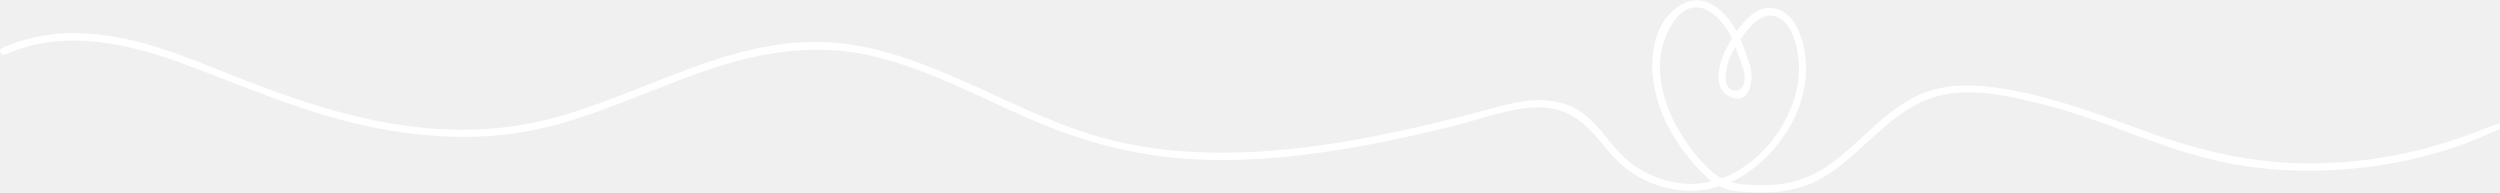
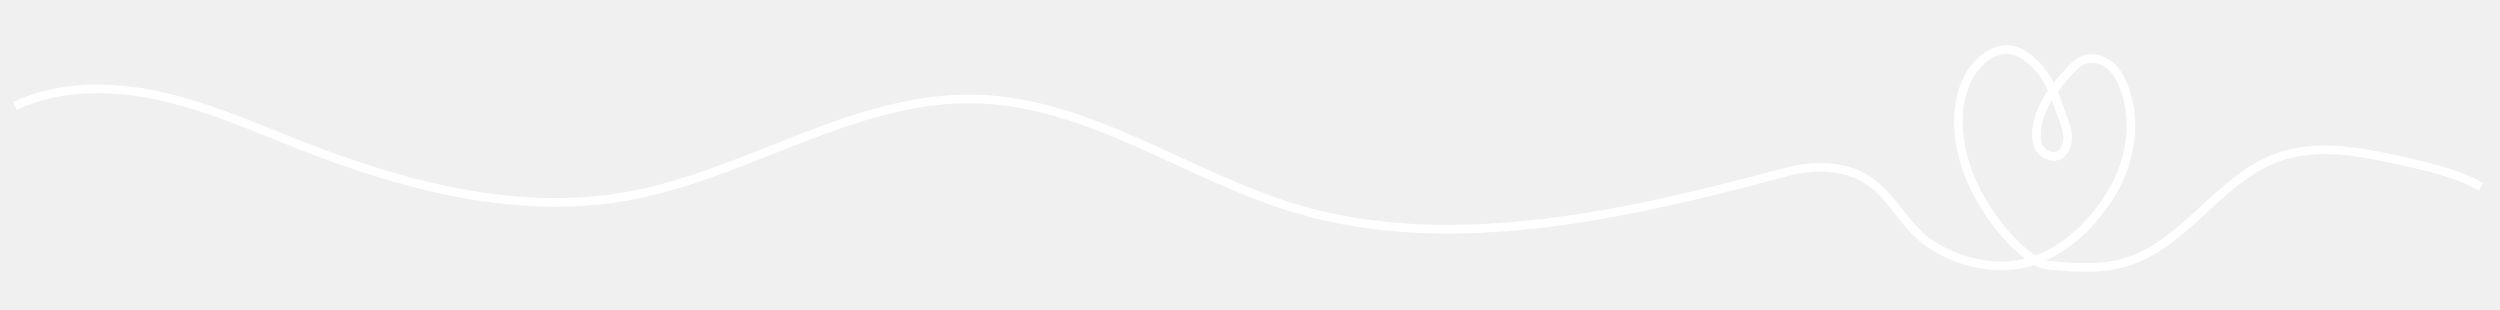
- <svg xmlns="http://www.w3.org/2000/svg" version="1.1" id="Layer_1" x="0px" y="0px" viewBox="0 0 2049.1 157.8" style="enable-background:new 0 0 2049.1 157.8;" xml:space="preserve">
-   <path style="fill:#ffffff;" d="M2049.1,100.9c-7.4,2.6-14.7,5.3-22,8.2c-0.3,0-0.6,0.1-1,0.2c-43.3,16.6-89.3,24.9-135.6,24.6  c-45.2-0.3-87.5-10.2-129.9-25.6c-41.2-14.9-82-30.7-125.7-36.6c-19.7-2.7-40.2-2.7-58.9,4.8c-14.4,5.8-26.8,15.4-38.4,25.6  c-13.2,11.7-25.6,24.5-40.3,34.4c-18.8,12.7-39.2,16.4-61.7,15.1c-6.4-0.4-11.9-0.9-17.1-2.3c18.6-8.4,34.6-23.4,46.2-41.7  c10.9-17.1,17-37.9,15.3-58.2c-1.3-15.7-7.5-38.4-25.3-42.6c-12.7-2.9-23.6,8-31.4,19c-4.7-9-11-17-20.1-22.2  c-16.2-9.1-32.7,1.9-40.9,16.3c-9.3,16.3-9.5,36.5-5.7,54.5c4.5,21.1,15.5,40.5,29.3,57c5.1,6.1,10.8,12.3,17.2,17.2  c-7.9,2-16.1,2.6-24.5,1.7c-21.9-2.4-41.4-12.9-55.4-29.7c-10.7-12.9-20.2-26.9-36.2-33.7c-16.3-6.9-34.7-5.6-51.5-1.3  c-20.4,5.2-40.6,10.7-61,15.6c-43.8,10.4-88.2,19-133.2,22.4c-44.1,3.4-89.1,1.8-132.1-9.2c-41.1-10.4-79-29.9-117.6-47.1  c-35.4-15.8-72.3-30.1-111.4-32.6c-39.7-2.5-78.5,8.1-115.4,21.7c-39.5,14.5-78,32.4-119.1,42.3c-44.8,10.8-91.2,9.4-136.2,0.5  c-44.7-8.9-87.3-24.7-129.4-41.6C140.5,41.6,99.4,26.1,56.2,27.2c-18.9,0.5-37.3,4.5-54.6,12.2c-3.5,1.6-0.5,6.8,3,5.2  c47.9-21.5,101.1-9,148,8.5c47.8,17.8,94.2,38.2,144.3,49.4c47.2,10.5,96.2,13.7,143.8,3.4c45.8-10,88.2-30.5,132.1-46.1  c45.4-16.1,91.7-25,139.5-14.5c46,10.2,87.8,33,130.6,51.7c42.4,18.5,85.7,30.5,132,33.3c48.5,3,97.2-2.5,144.8-11.3  c24.8-4.6,49.3-10.2,73.8-16.3c22-5.5,45.3-14.8,68.1-14.7c26.3,0.1,40.4,15.6,55.6,34.5c12.7,15.7,28.3,26.3,48,31.3  c15.6,4,30.5,3.2,44.3-1.1c8.5,4.6,18.6,4.5,28.1,4.9c21.2,1,41.2-2.4,59.4-13.8c15.8-9.9,29-23.4,42.9-35.7  c15.8-14.1,32.9-26.7,54.2-30.7c26.5-4.9,54.6,1.7,80.3,8.1c47.5,11.8,91.7,34.2,139.4,45.5c46.6,11.1,96.3,11.4,143.4,3.4  c20.7-3.5,41-8.8,60.8-15.8c0.5,0.2,30.5-12.6,31.2-12.9V100.9z M1423.3,40.8c1.6,4.2,3.1,8.5,4.5,12.7c1,2.9,2,5.6,2.2,8.7  c0.4,5-1.5,12.8-8.3,12.1c-11-1.2-6.8-19.2-4.7-24.9c1.4-3.8,3.3-7.5,5.4-11C1422.7,39.2,1423,40,1423.3,40.8z M1403.5,140.9  c-9.3-8-17.2-17.9-23.9-28.2c-11.7-18.1-19.5-39-19.1-60.7c0.3-21.2,18.1-61.3,44.6-39.8c6.6,5.4,11.1,12.1,14.5,19.5  c-1.1,1.8-2.2,3.6-3.1,5.2c-6.6,11.2-14.7,34.6,1.2,42.2c16.9,8.1,20.2-14.4,16.6-25.6c-2.3-6.9-4.7-14.2-7.7-21.2  c6.7-9.8,17.2-23,29.3-18.7c11,4,15.5,18.2,17.4,28.7c2.3,12.1,1.3,24.7-2,36.4c-8.1,29.1-31.3,56.9-60.1,67.5  C1408.5,144.8,1406,143.1,1403.5,140.9z" />
+ <svg xmlns="http://www.w3.org/2000/svg" version="1.1" id="Layer_1" x="0px" y="0px" viewBox="0 0 1742 216" style="enable-background:new 0 0 1742 216;" xml:space="preserve">
+   <path class="path" fill="transparent" stroke="#fff" stroke-width="6px" d="M1728.9,130.1c-16.5-9.2-35.2-13.5-53.6-17.6c-29.3-6.6-60.5-13-88.6-2.7c-40.4,14.8-64.1,60.4-105.3,72.9       c-15.5,4.7-31.8,4.1-47.7,2.6c-6.9-0.6-10.8-0.4-16.6-4.4c-5.9-4-11.3-8.7-16.2-13.9c-16.6-17.9-30.3-41-34.7-65.3       c-3.6-19.9-1.6-42.4,12.2-57.3c5.6-6,13.4-10.6,21.6-9.8c7.6,0.7,13.9,5.9,19.2,11.3c10.4,10.8,13.6,24.2,18.9,38.3       c1.8,4.9,3.3,10.1,2.3,15.2c-1,5.1-4.3,9.7-9.5,9.6c-4.3-0.1-9-3.3-10.6-7.3c-1.6-3.9-1.5-8.4-1-12.6c1.8-15.2,13.7-30.2,24.3-41.2       c2.5-2.6,5.3-5.1,8.7-6.3c5.8-2.1,12.6-0.2,17.5,3.7c4.8,3.9,8,9.6,10.2,15.4c10.1,26,3.6,56.5-12.2,79.5       c-12.9,18.9-31,35.6-53.3,42.3c-23.1,6.9-50.6,0.4-70.3-13.1c-16.9-11.6-25.5-32.6-42.6-43.8c-16.7-11-38.6-10.7-57.9-5.5       c-105.4,28.2-229.7,57.5-338.2,26c-76.5-22.2-145.1-74.8-224.7-77.1c-84.7-2.5-160.2,52.7-243.6,67.7       c-76.8,13.8-155.7-7.2-228.4-35.7c-32-12.6-63.7-26.7-97.3-34.1s-70-7.7-101.1,6.9" />
</svg>
